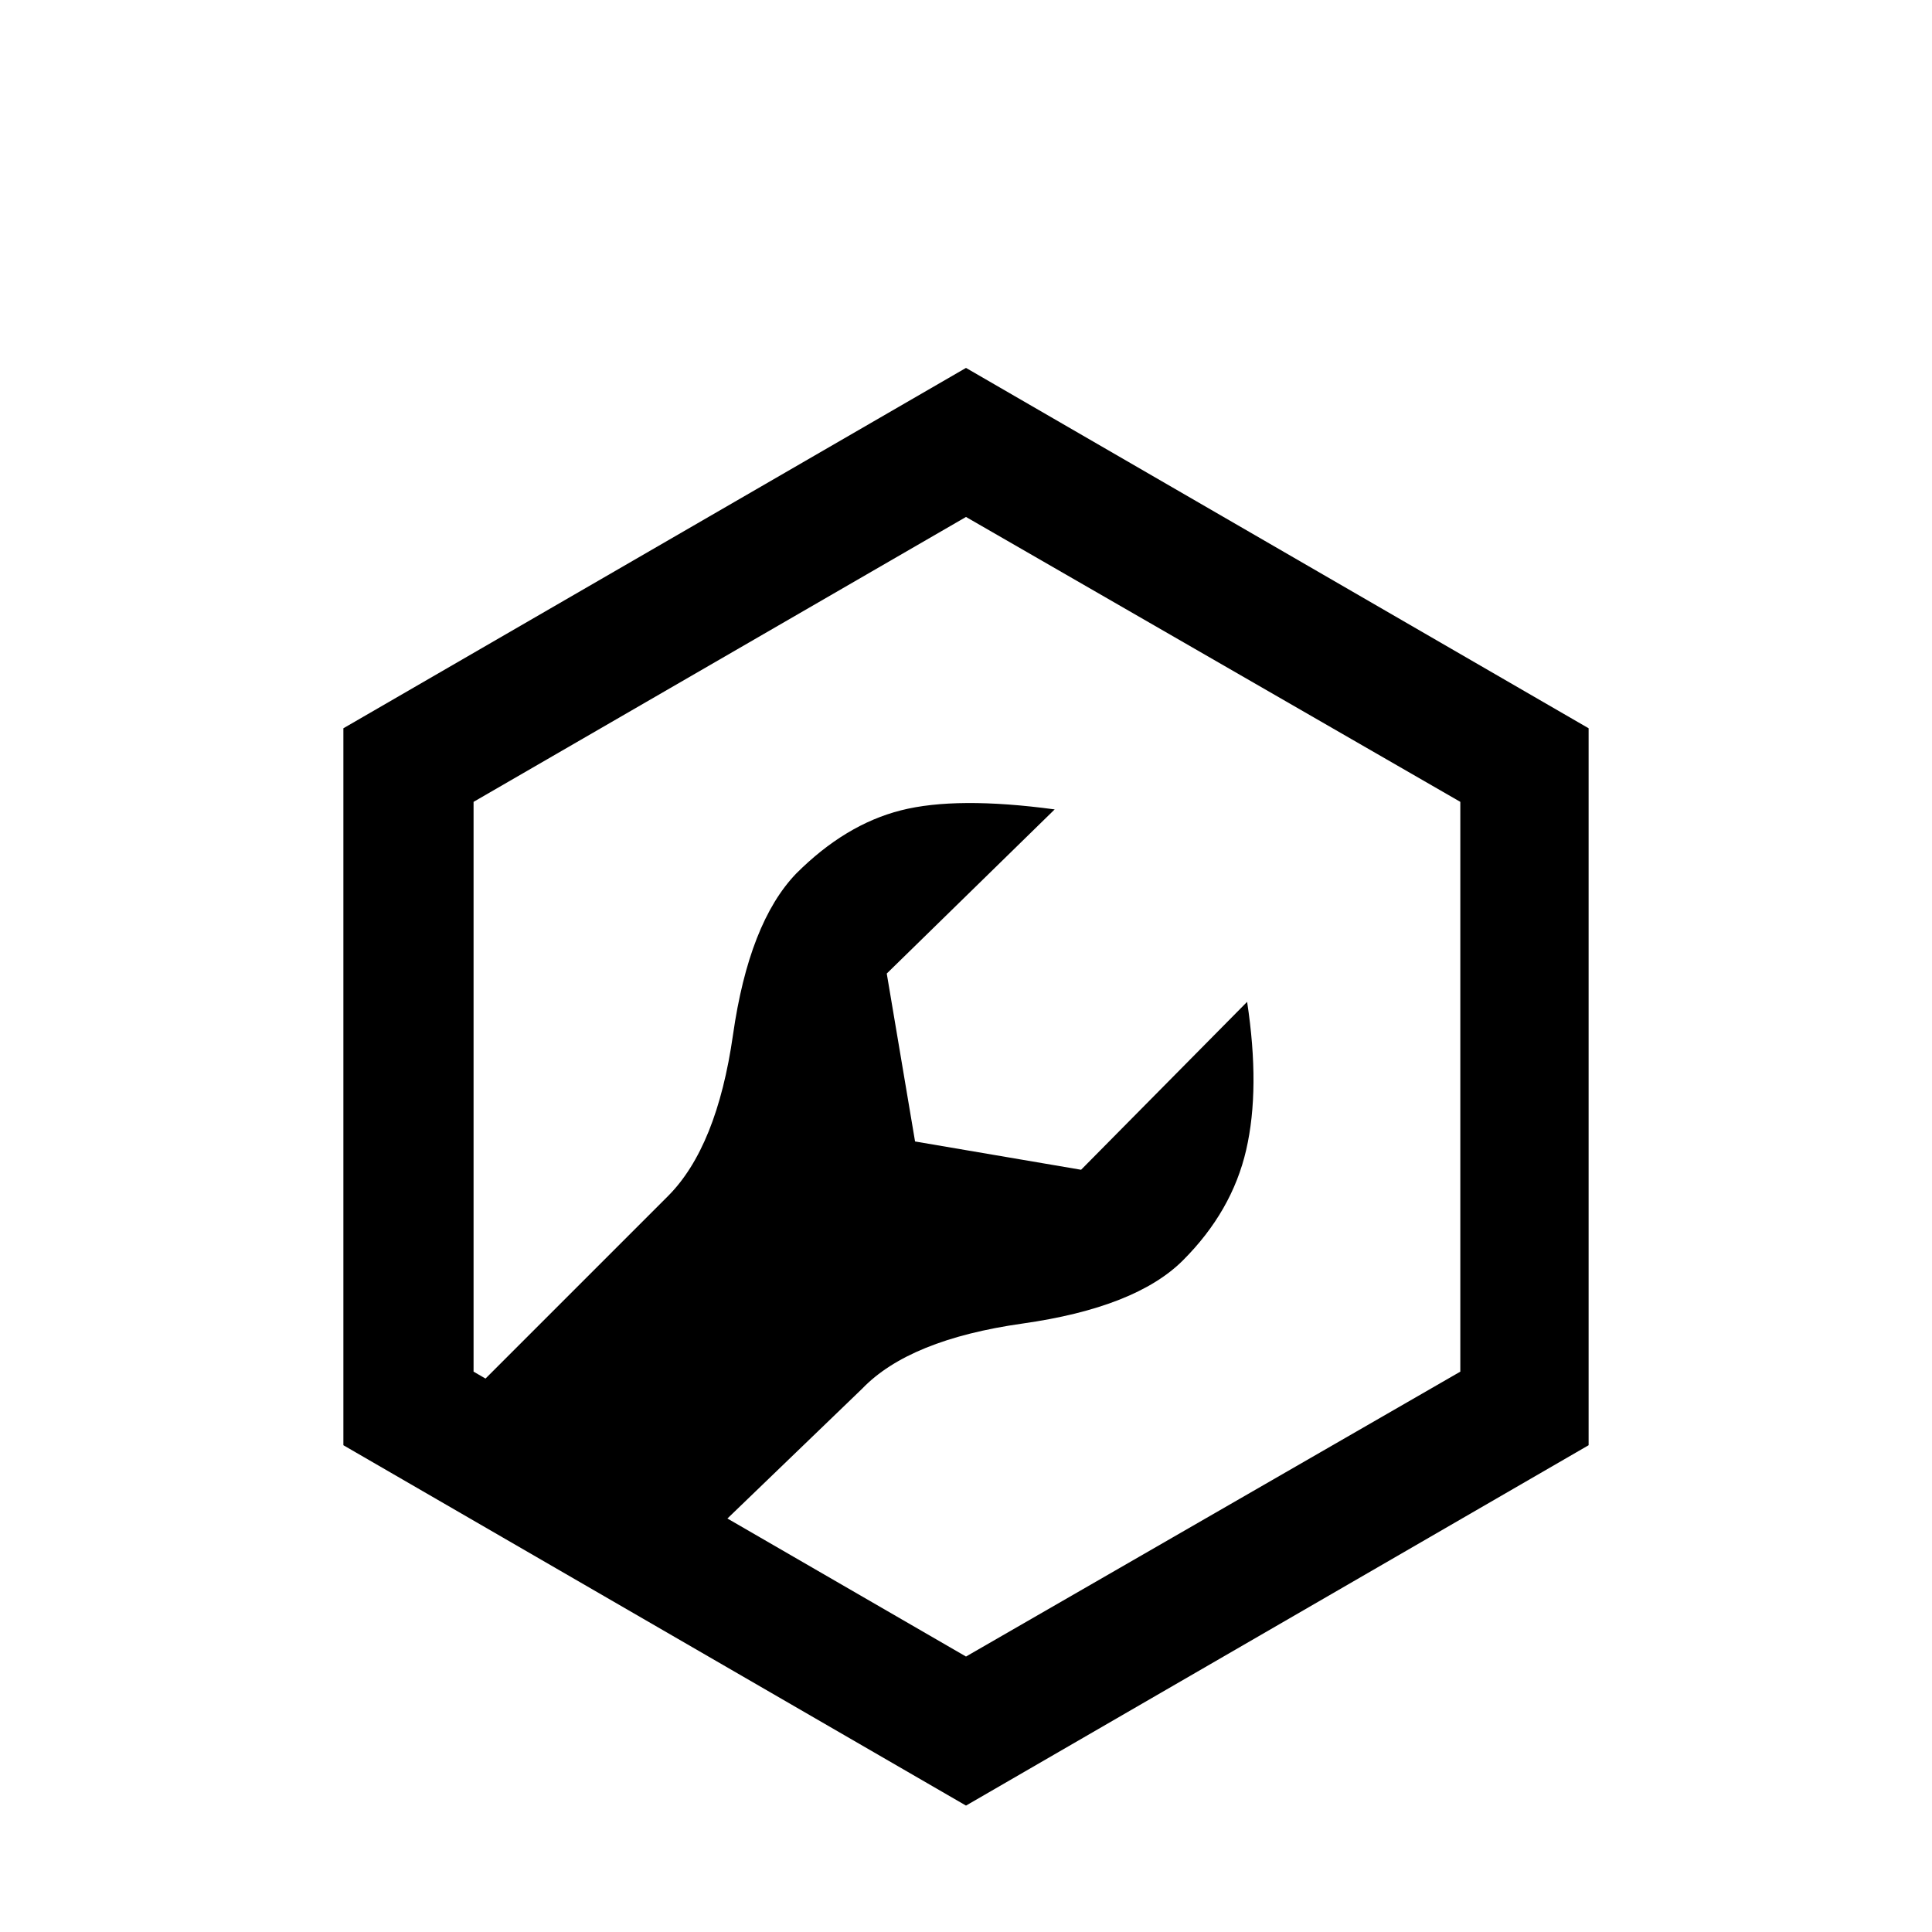
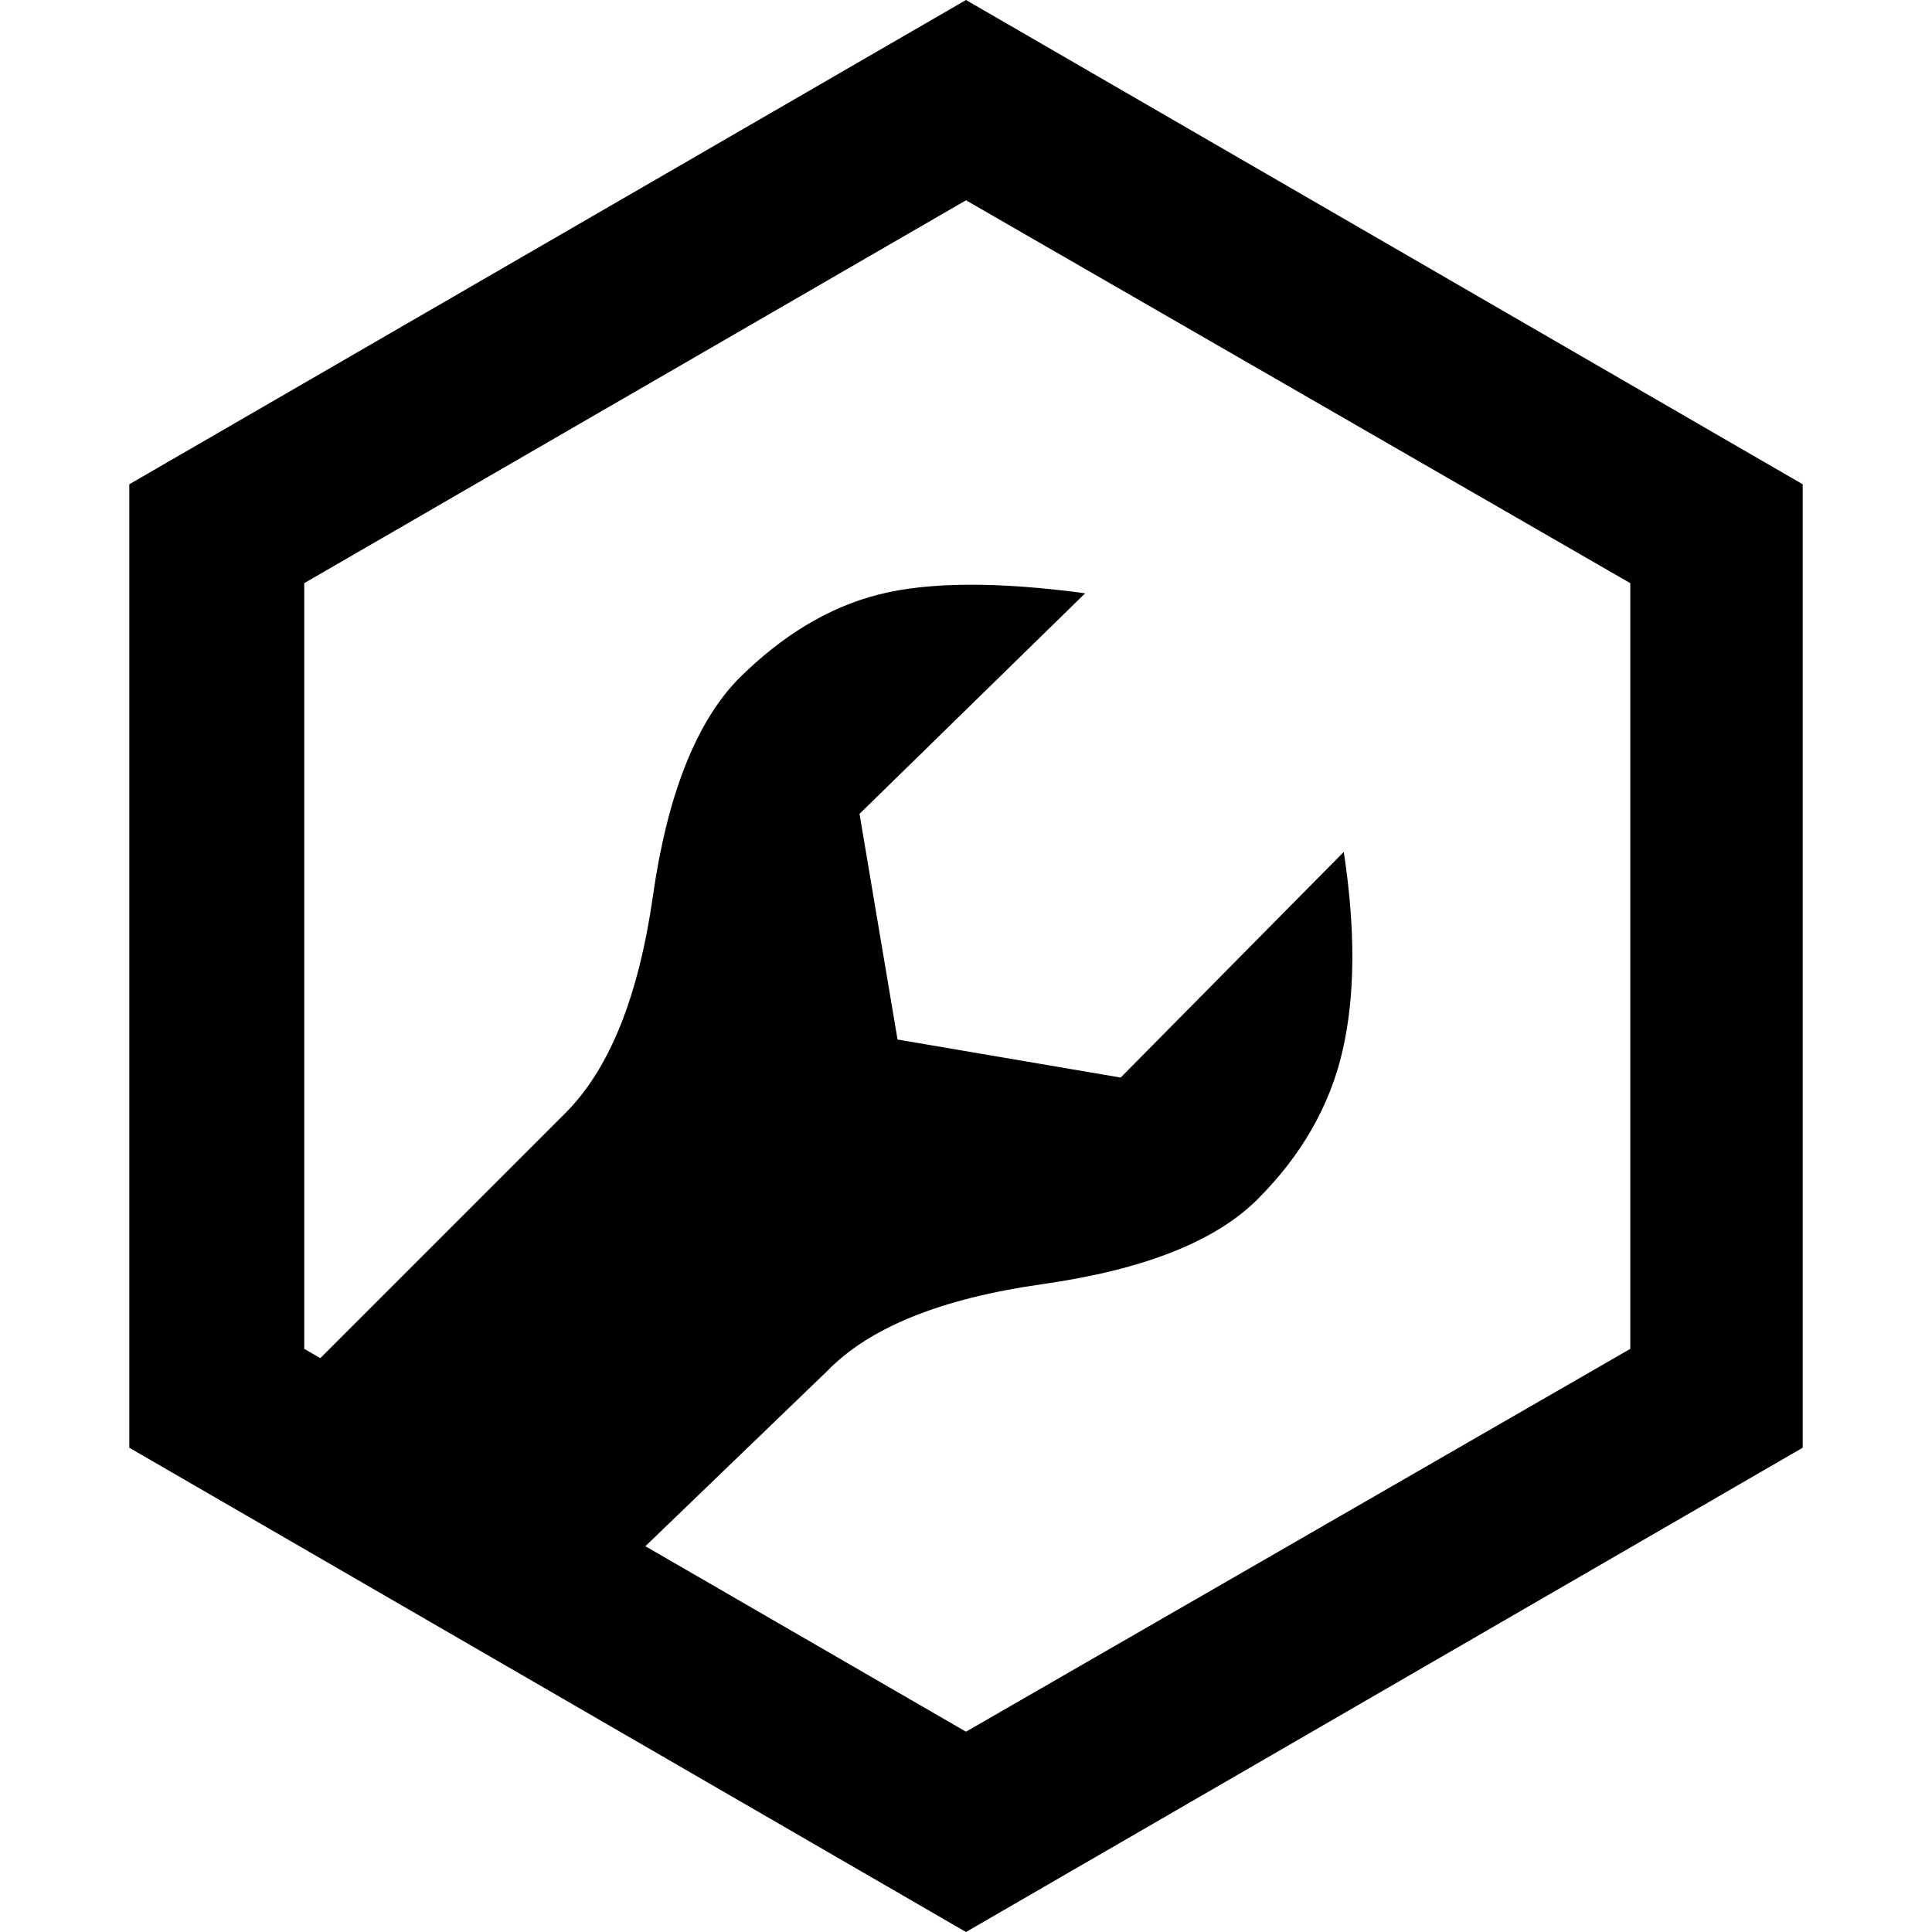
- <svg xmlns="http://www.w3.org/2000/svg" version="1.1" viewBox="0 -64 1024 1024" width="512" height="512">
-   <g transform="matrix(1 0 0 -1 0 960)">
-     <path fill="currentColor" d="M218 254l136 136q26 26 34.5 85.5t33.5 85.5q26 26 55.5 33.5t81.5 0.5l-89 -87l15 -89l88 -15l88 89q7 -46 -0.5 -78.5t-33.5 -58.5q-25 -25 -85 -33.5t-85 -34.5l-82 -79h-68zM842 638v-380l-330 -191l-330 191v380l330 191zM251 599v-302l261 -151l262 151v302 l-262 151z" />
+ <svg xmlns="http://www.w3.org/2000/svg" width="100%" height="100%" viewBox="0 0 32 32" version="1.1" xml:space="preserve" style="fill-rule:evenodd;clip-rule:evenodd;stroke-linejoin:round;stroke-miterlimit:2;">
+   <g transform="matrix(0.0839895,0,0,-0.0839895,-5.50131,37.5013)">
+     <path d="M109,159L177,227C185.667,235.667 191.417,249.917 194.25,269.75C197.083,289.583 202.667,303.833 211,312.5C219.667,321.167 228.917,326.75 238.75,329.25C248.583,331.75 262.167,331.833 279.5,329.5L235,286L242.5,241.5L286.5,234L330.5,278.5C332.833,263.167 332.75,250.083 330.25,239.25C327.75,228.417 322.167,218.667 313.5,210C305.167,201.667 291,196.083 271,193.25C251,190.417 236.833,184.667 228.5,176L187.5,136.5L153.5,136.5L109,159ZM421,351L421,161L256,65.5L91,161L91,351L256,446.5L421,351ZM125.5,331.5L125.5,180.5L256,105L387,180.5L387,331.5L256,407L125.5,331.5Z" style="fill-rule:nonzero;" />
  </g>
</svg>
